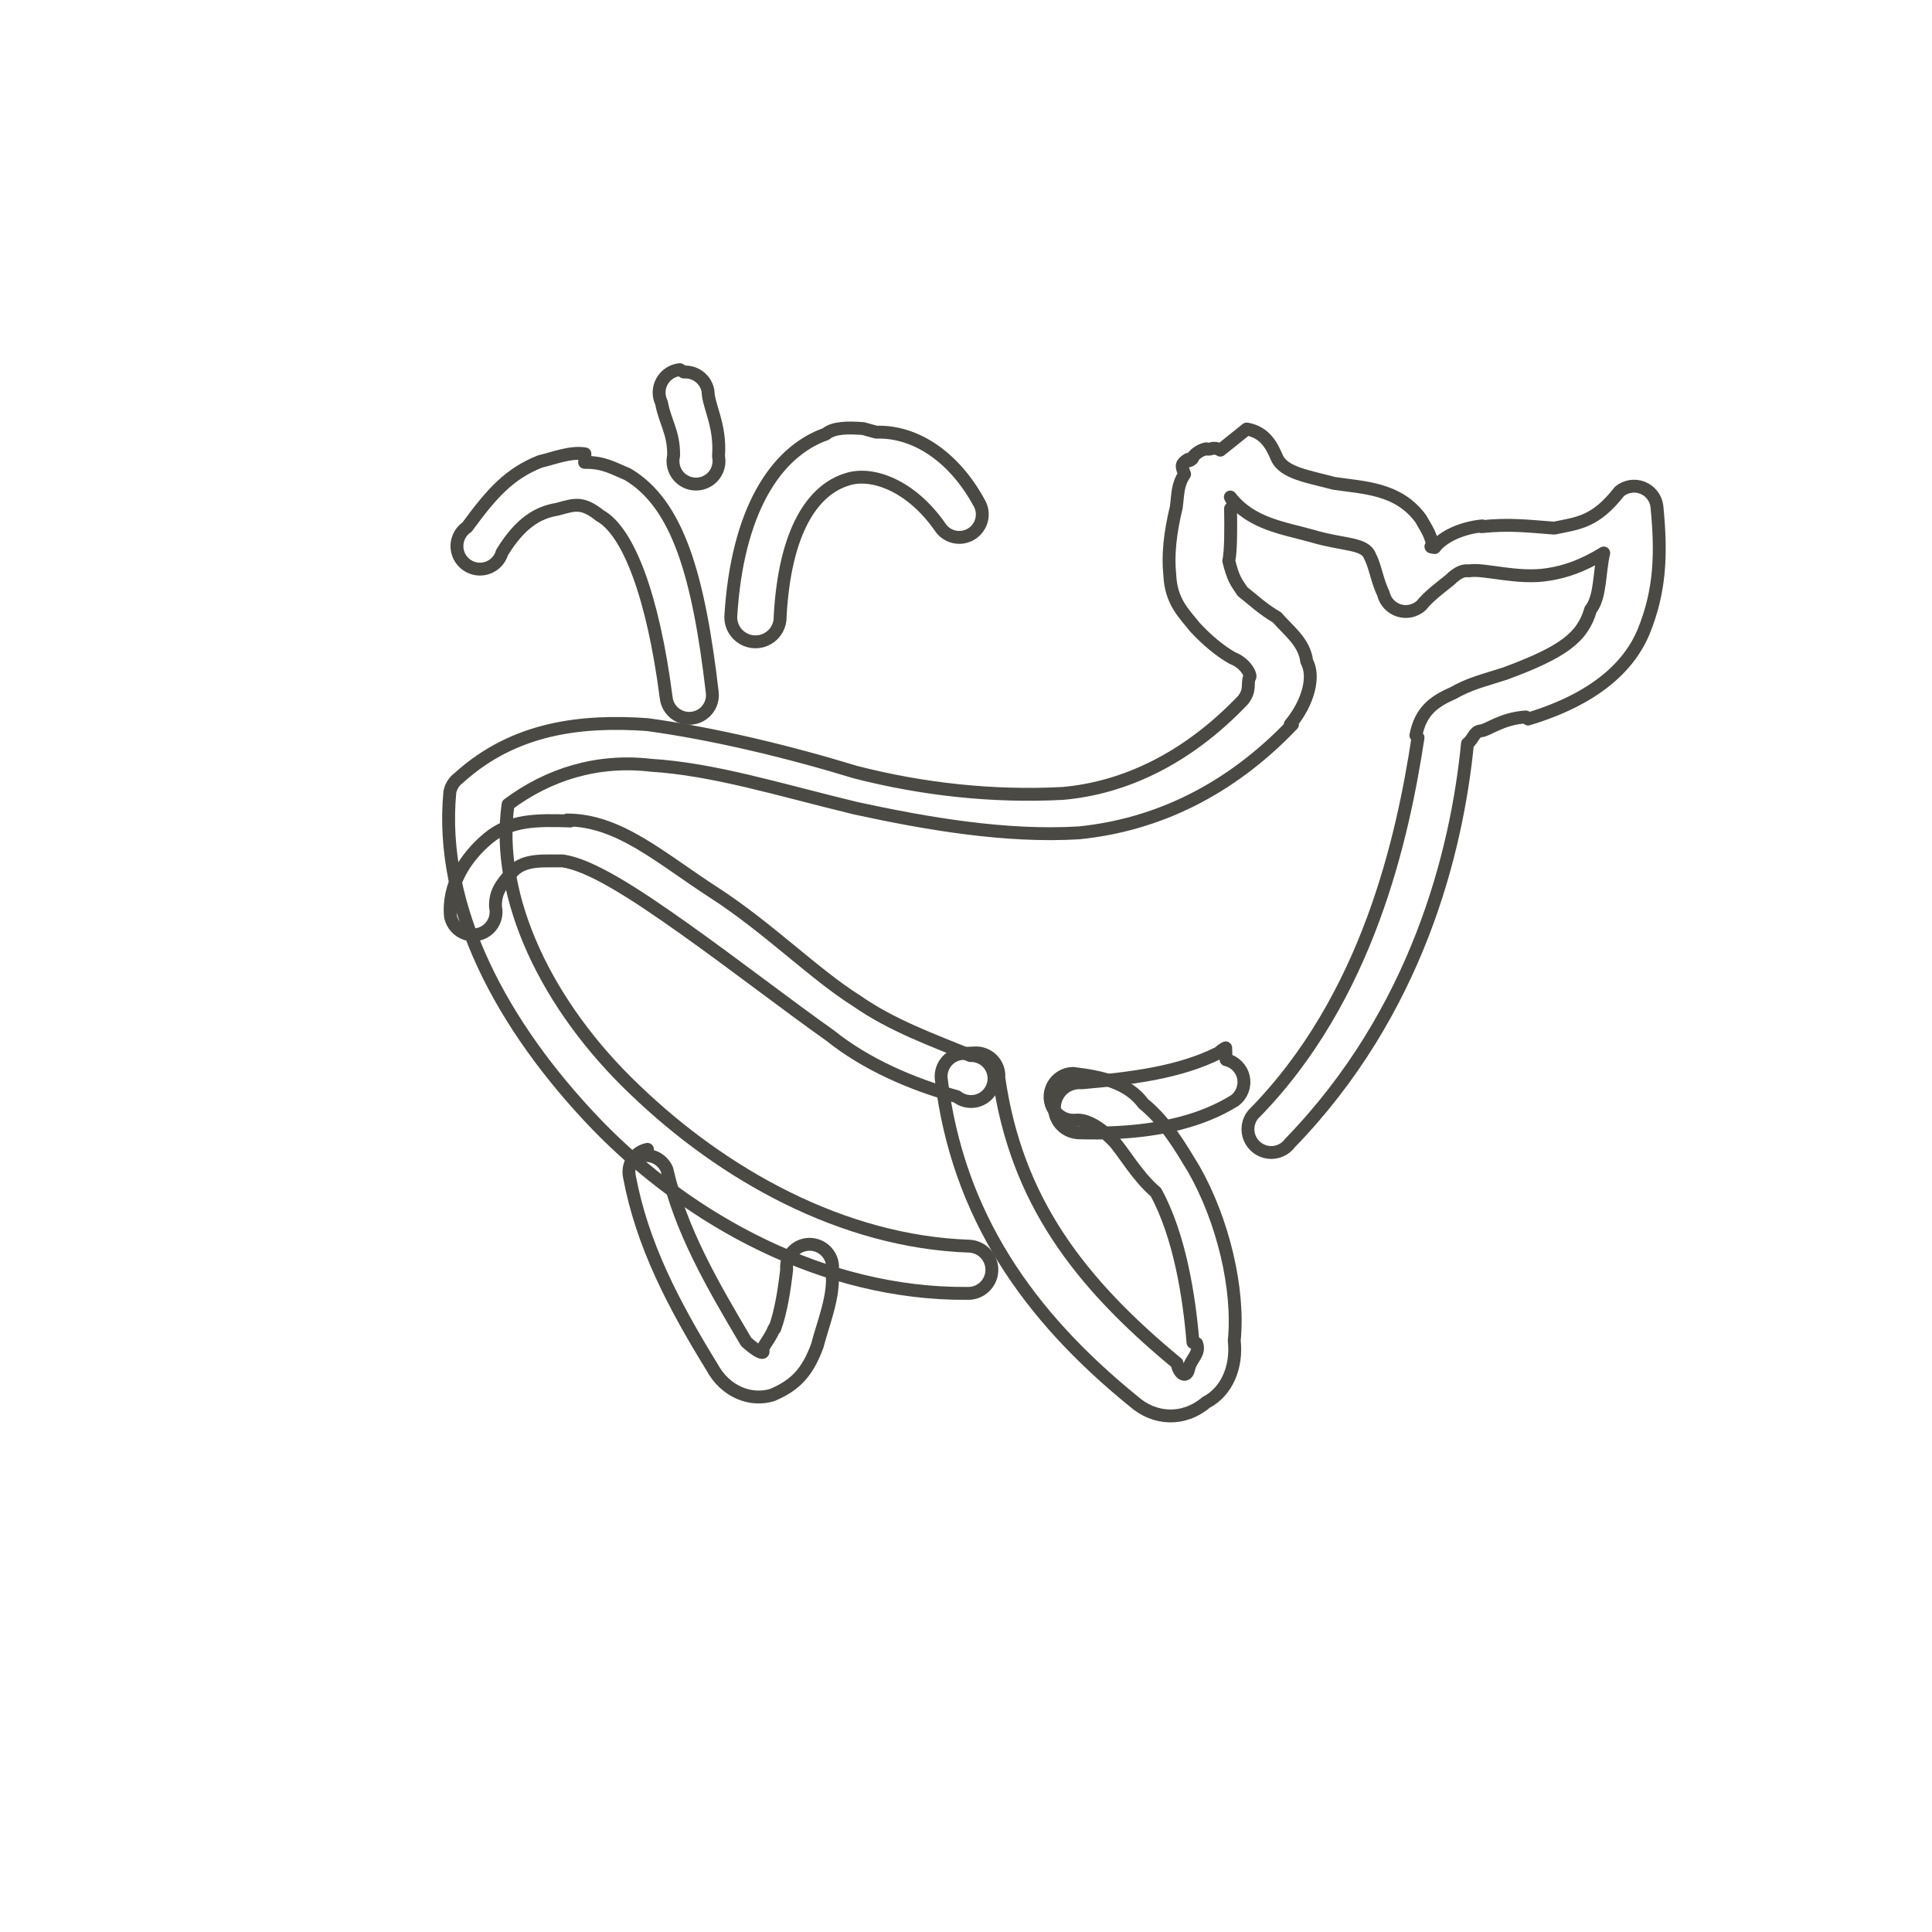
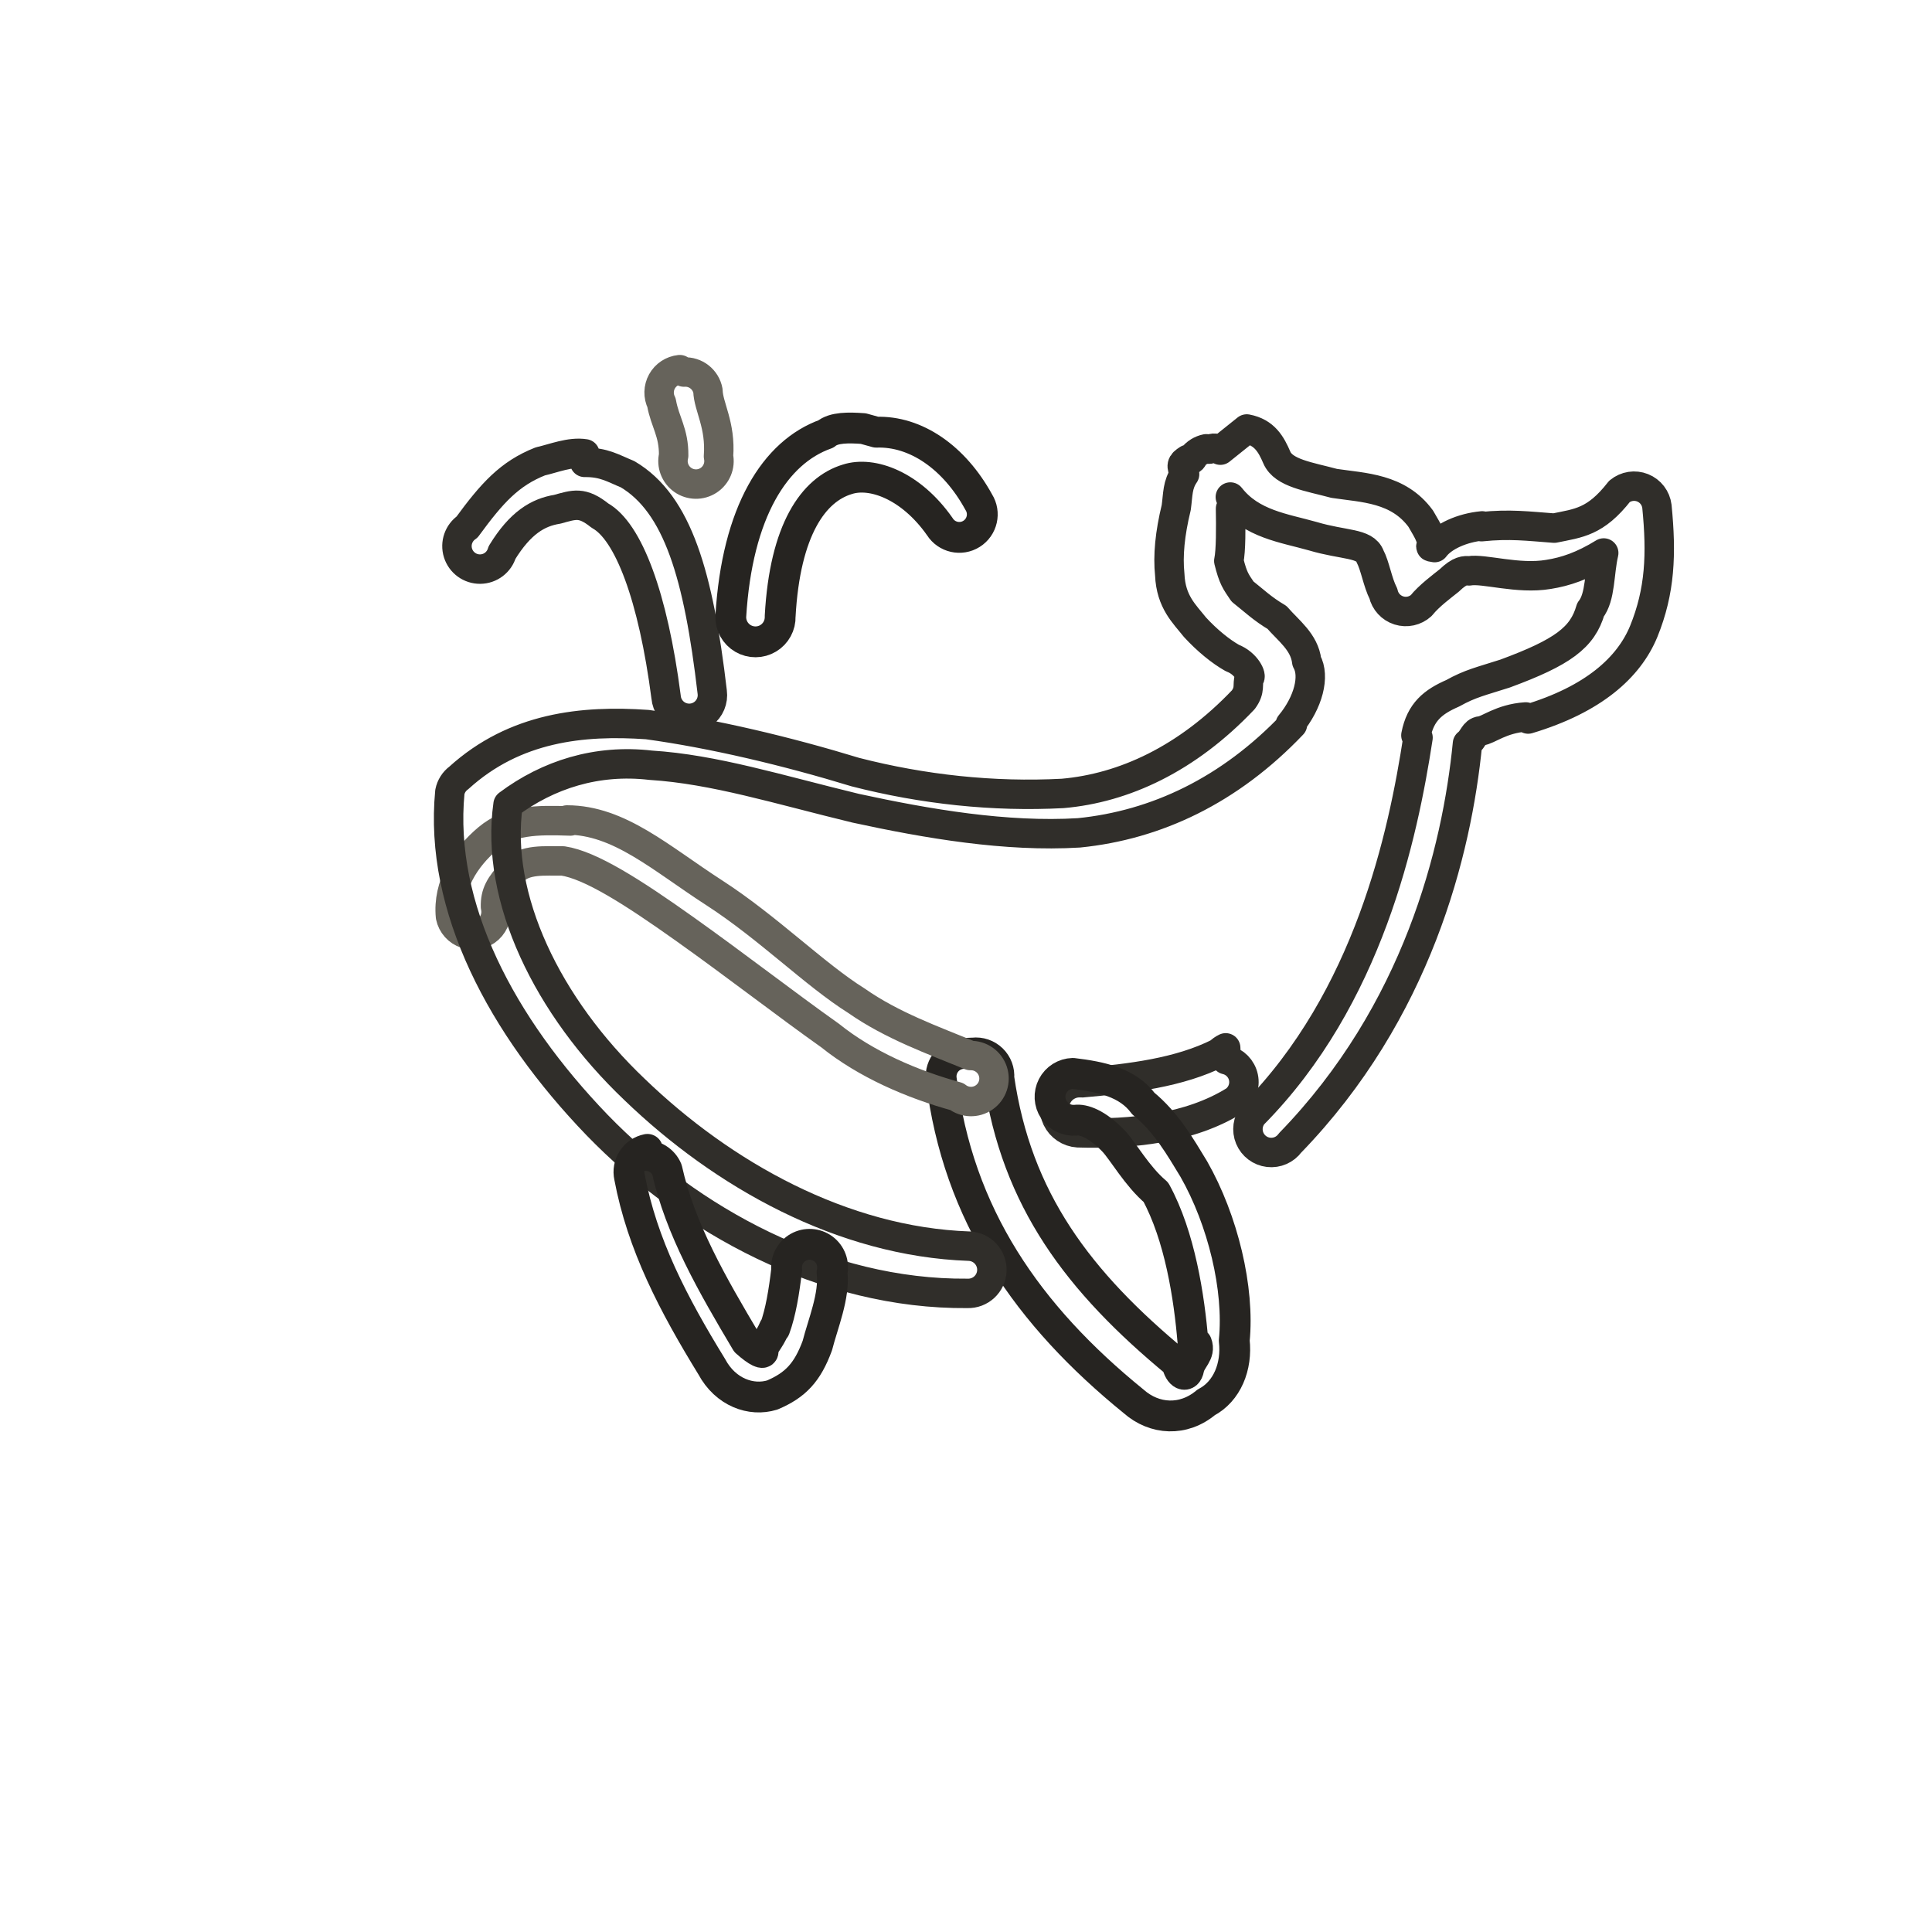
- <svg xmlns="http://www.w3.org/2000/svg" id="emoji" viewBox="-6 -6 84 84" version="1.1" data-castalia-style="sumi-e-ink-wash-v1" data-ink-stroke-system="tapered-v1" data-ink-coverage="complete" data-ink-pressure="loaded-middle-v1">
+ <svg xmlns="http://www.w3.org/2000/svg" id="emoji" viewBox="-6 -6 84 84" version="1.1" data-castalia-style="sumi-e-ink-wash-v1" data-ink-stroke-system="tapered-v1" data-ink-coverage="complete" data-ink-pressure="loaded-middle-v1" data-naturalist-construction="toddler-animal-botanical-anatomy-v1" data-toddler-review="animals-nature-complete-v1">
  <g id="line" stroke-linecap="round" stroke-linejoin="round" stroke-width="2">
-     <path class="ink-stroke" data-ink-stroke="tapered" data-ink-role="line-source-tapered" data-ink-index="0" pathLength="1" d="M 19.431,13.732 C 18.786,13.629 18.054,13.936 17.492,14.06 C 16.149,14.592 15.39,15.436 14.307,16.916 A 1.0,1.0 0.0 1,0 15.828,18.023 C 16.617,16.737 17.384,16.277 18.23,16.142 C 18.973,15.939 19.307,15.796 20.085,16.418 C 21.318,17.099 22.393,19.919 22.961,24.31 A 1.009,1.009 0.0 1,0 24.966,24.087 C 24.375,19.039 23.474,15.91 21.284,14.617 C 20.66,14.363 20.259,14.092 19.419,14.103 L 19.431,13.732" fill="none" stroke="#4a4943" stroke-width="0.56" stroke-linecap="round" stroke-linejoin="round" />
-     <path class="ink-stroke" data-ink-stroke="tapered" data-ink-role="line-source-tapered" data-ink-index="1" pathLength="1" d="M 31.534,12.634 C 30.892,12.587 30.247,12.579 29.907,12.87 C 27.699,13.653 26.047,16.255 25.773,20.807 A 1.074,1.074 0.0 1,0 27.92,20.794 C 28.127,17.024 29.37,15.283 30.84,14.84 C 31.911,14.491 33.604,15.101 34.862,16.898 A 1,1 0.0 1,0 36.554,15.831 C 35.485,13.879 33.812,12.733 32.099,12.791 L 31.534,12.634" fill="none" stroke="#4a4943" stroke-width="0.56" stroke-linecap="round" stroke-linejoin="round" />
-     <path class="ink-stroke" data-ink-stroke="tapered" data-ink-role="line-source-tapered" data-ink-index="2" pathLength="1" d="M 23.557,10.072 A 1.0,1.0 0.0 0,0 22.761,11.511 C 22.912,12.357 23.3,12.787 23.289,13.809 A 1.0,1.0 0.0 1,0 25.239,13.842 C 25.343,12.473 24.798,11.68 24.781,10.994 A 1.0,1.0 0.0 0,0 23.737,10.176 L 23.557,10.072" fill="none" stroke="#4a4943" stroke-width="0.56" stroke-linecap="round" stroke-linejoin="round" />
-     <path class="ink-stroke" data-ink-stroke="tapered" data-ink-role="line-source-tapered" data-ink-index="3" pathLength="1" d="M 47.291,39.559 A 1.0,1.0 0.0 0,0 47.0,39.769 C 45.271,40.64 43.176,40.888 41.037,41.078 A 1.09,1.09 0.0 1,0 40.866,43.251 C 43.189,43.323 45.726,43.068 47.682,41.85 A 1.0,1.0 0.0 0,0 47.309,40.074 L 47.291,39.559" fill="none" stroke="#4a4943" stroke-width="0.56" stroke-linecap="round" stroke-linejoin="round" />
-     <path class="ink-stroke" data-ink-stroke="tapered" data-ink-role="line-source-tapered" data-ink-index="4" pathLength="1" d="M 35.901,39.801 A 1.0,1.0 0.0 0,0 34.923,40.908 C 35.643,46.832 38.695,51.197 43.29,54.93 C 44.195,55.729 45.456,55.802 46.44,54.974 C 47.352,54.499 47.79,53.414 47.663,52.289 C 47.888,50.037 47.171,47.049 45.903,44.827 C 45.319,43.868 44.712,42.801 43.712,41.982 C 43.031,41.06 41.875,40.816 40.645,40.669 A 1.02,1.02 0.0 1,0 40.759,42.705 C 41.097,42.658 41.679,42.846 42.416,43.61 C 42.822,44.038 43.441,45.149 44.255,45.834 C 45.295,47.736 45.707,50.388 45.869,52.367 A 1.0,1.0 0.0 0,0 46.028,52.414 C 46.198,52.853 45.766,53.084 45.685,53.506 C 45.604,53.928 45.273,53.791 45.173,53.27 C 40.88,49.725 38.193,46.162 37.427,40.864 A 1.0,1.0 0.0 0,0 36.317,39.784 L 35.901,39.801" fill="none" stroke="#4a4943" stroke-width="0.56" stroke-linecap="round" stroke-linejoin="round" />
-     <path class="ink-stroke" data-ink-stroke="tapered" data-ink-role="line-source-tapered" data-ink-index="5" pathLength="1" d="M 18.8,29.695 C 17.32,29.647 16.179,29.645 15.205,30.463 C 14.231,31.281 13.453,32.501 13.587,33.849 A 1.001,1.001 0.0 1,0 15.543,33.423 C 15.531,32.85 15.72,32.501 16.297,31.885 C 16.824,31.333 17.685,31.444 18.471,31.431 C 19.674,31.611 21.516,32.788 23.765,34.387 C 26.014,35.986 28.16,37.655 30.092,39.024 C 31.644,40.272 33.661,41.146 35.598,41.677 A 1.0,1.0 0.0 1,0 36.191,39.893 C 34.573,39.229 32.785,38.594 31.241,37.513 C 29.422,36.374 27.391,34.327 25.052,32.816 C 22.713,31.305 20.924,29.656 18.654,29.651 L 18.8,29.695" fill="none" stroke="#4a4943" stroke-width="0.56" stroke-linecap="round" stroke-linejoin="round" />
-     <path class="ink-stroke" data-ink-stroke="tapered" data-ink-role="line-source-tapered" data-ink-index="6" pathLength="1" d="M 47.059,13.572 C 46.72,13.377 46.647,13.592 46.447,13.513 A 1.0,1.0 0.0 0,0 45.856,13.88 C 45.916,13.961 45.536,14.144 45.652,13.972 C 45.349,14.165 45.349,14.233 45.504,14.616 C 45.186,15.08 45.221,15.482 45.141,16.065 C 44.865,17.202 44.773,18.154 44.859,18.983 C 44.909,20.174 45.5,20.693 45.956,21.271 C 46.482,21.843 47.073,22.324 47.578,22.608 C 48.212,22.851 48.436,23.44 48.321,23.459 C 48.215,23.753 48.381,23.983 48.058,24.422 C 45.611,27.0 42.864,28.265 40.202,28.497 C 37.185,28.655 34.131,28.326 31.187,27.569 C 28.225,26.664 24.991,25.893 22.142,25.504 C 19.34,25.309 16.388,25.606 13.949,27.821 A 1.0,1.0 0.0 0,0 13.559,28.434 C 13.078,33.458 15.805,38.599 19.959,42.913 C 23.978,47.061 29.85,50.287 36.06,50.234 A 1.027,1.027 0.0 1,0 36.136,48.181 C 30.621,47.988 25.43,45.068 21.594,41.373 C 17.791,37.757 15.514,33.033 16.09,28.977 C 17.835,27.673 19.954,27 22.288,27.271 C 25.062,27.446 27.826,28.323 31.207,29.141 C 34.325,29.817 37.742,30.403 40.911,30.211 C 44.277,29.872 47.458,28.37 50.195,25.498 A 1.0,1.0 0.0 0,0 50.095,25.501 C 50.894,24.535 51.174,23.397 50.814,22.756 C 50.716,21.909 50.008,21.411 49.523,20.845 C 48.897,20.479 48.497,20.092 48.022,19.718 C 47.733,19.287 47.616,19.156 47.426,18.388 C 47.521,17.952 47.516,16.907 47.502,16.115 C 47.664,16.047 47.712,16.001 47.493,15.61 C 48.41,16.786 49.825,16.959 51.075,17.312 C 52.429,17.716 53.346,17.594 53.564,18.182 C 53.786,18.594 53.894,19.315 54.145,19.804 A 1.0,1.0 0.0 0,0 55.794,20.327 C 56.131,19.904 56.715,19.477 57.014,19.235 C 57.482,18.782 57.695,18.808 57.877,18.82 C 58.505,18.706 59.996,19.199 61.324,18.974 C 62.066,18.857 62.809,18.608 63.727,18.043 C 63.524,18.906 63.597,19.957 63.155,20.509 C 62.807,21.72 61.946,22.359 59.439,23.285 C 58.4,23.62 57.932,23.711 57.16,24.143 C 56.311,24.513 55.758,24.951 55.561,25.971 A 1.0,1.0 0.0 0,0 55.653,26.07 C 54.998,30.337 53.504,37.386 48.475,42.468 A 1.014,1.014 0.0 1,0 50.093,43.69 C 55.614,37.999 57.342,31.029 57.804,26.329 C 58.073,26.125 58.082,25.809 58.378,25.778 C 58.689,25.757 59.261,25.244 60.337,25.172 A 1.0,1.0 0.0 0,0 60.44,25.262 C 63.291,24.405 64.821,23.016 65.465,21.457 C 66.183,19.692 66.244,18.091 66.04,16.017 A 1.0,1.0 0.0 0,0 64.412,15.365 C 63.366,16.704 62.637,16.744 61.574,16.962 C 60.438,16.877 59.638,16.772 58.414,16.899 A 1.0,1.0 0.0 0,0 58.442,16.865 C 57.577,16.947 56.739,17.319 56.375,17.808 C 56.14,17.779 56.192,17.743 56.316,17.779 C 56.182,17.249 56.147,17.196 55.773,16.554 C 54.795,15.218 53.29,15.208 52.009,15.017 C 50.909,14.72 49.808,14.575 49.515,13.894 C 49.269,13.322 48.981,12.798 48.207,12.652 L 47.059,13.572" fill="none" stroke="#4a4943" stroke-width="0.56" stroke-linecap="round" stroke-linejoin="round" />
-     <path class="ink-stroke" data-ink-stroke="tapered" data-ink-role="line-source-tapered" data-ink-index="7" pathLength="1" d="M 22.15,43.972 A 1.0,1.0 0.0 0,0 21.369,45.17 C 21.922,48.116 23.276,50.704 24.946,53.422 C 25.543,54.539 26.662,54.935 27.578,54.652 C 28.587,54.223 29.107,53.67 29.537,52.502 C 29.768,51.586 30.3,50.324 30.175,49.325 A 1.001,1.001 0.0 1,0 28.203,49.2 C 28.092,50.152 27.943,51.064 27.686,51.762 A 1.0,1.0 0.0 0,0 27.663,51.751 C 27.458,52.256 27.118,52.565 27.172,52.729 C 27.226,52.893 26.949,52.797 26.447,52.346 C 24.972,49.866 23.571,47.436 22.998,44.852 A 1.0,1.0 0.0 0,0 22.031,44.239 L 22.15,43.972" fill="none" stroke="#4a4943" stroke-width="0.56" stroke-linecap="round" stroke-linejoin="round" />
+     <path class="ink-stroke" data-ink-stroke="tapered" data-ink-role="line-source-tapered" data-ink-index="0" pathLength="1" d="M 19.431,13.732 C 18.786,13.629 18.054,13.936 17.492,14.06 C 16.149,14.592 15.39,15.436 14.307,16.916 A 1.0,1.0 0.0 1,0 15.828,18.023 C 16.617,16.737 17.384,16.277 18.23,16.142 C 18.973,15.939 19.307,15.796 20.085,16.418 C 21.318,17.099 22.393,19.919 22.961,24.31 A 1.009,1.009 0.0 1,0 24.966,24.087 C 24.375,19.039 23.474,15.91 21.284,14.617 C 20.66,14.363 20.259,14.092 19.419,14.103 L 19.431,13.732" fill="none" stroke="#302e2a" stroke-width="1.28" stroke-linecap="round" stroke-linejoin="round" data-animal-source-width="0.56" data-ink-brush-pass="loaded-contour-v2" data-toddler-clarity="defining-animal-botanical-anatomy-v1" />
+     <path class="ink-stroke" data-ink-stroke="tapered" data-ink-role="line-source-tapered" data-ink-index="1" pathLength="1" d="M 31.534,12.634 C 30.892,12.587 30.247,12.579 29.907,12.87 C 27.699,13.653 26.047,16.255 25.773,20.807 A 1.074,1.074 0.0 1,0 27.92,20.794 C 28.127,17.024 29.37,15.283 30.84,14.84 C 31.911,14.491 33.604,15.101 34.862,16.898 A 1,1 0.0 1,0 36.554,15.831 C 35.485,13.879 33.812,12.733 32.099,12.791 L 31.534,12.634" fill="none" stroke="#262421" stroke-width="1.34" stroke-linecap="round" stroke-linejoin="round" data-animal-source-width="0.56" data-ink-brush-pass="loaded-contour-v2" data-toddler-clarity="defining-animal-botanical-anatomy-v1" />
+     <path class="ink-stroke" data-ink-stroke="tapered" data-ink-role="line-source-tapered" data-ink-index="2" pathLength="1" d="M 23.557,10.072 A 1.0,1.0 0.0 0,0 22.761,11.511 C 22.912,12.357 23.3,12.787 23.289,13.809 A 1.0,1.0 0.0 1,0 25.239,13.842 C 25.343,12.473 24.798,11.68 24.781,10.994 A 1.0,1.0 0.0 0,0 23.737,10.176 L 23.557,10.072" fill="none" stroke="#66635b" stroke-width="1.28" stroke-linecap="round" stroke-linejoin="round" data-animal-source-width="0.56" data-ink-brush-pass="dry-edge-v2" data-toddler-clarity="defining-animal-botanical-anatomy-v1" />
+     <path class="ink-stroke" data-ink-stroke="tapered" data-ink-role="line-source-tapered" data-ink-index="3" pathLength="1" d="M 47.291,39.559 A 1.0,1.0 0.0 0,0 47.0,39.769 C 45.271,40.64 43.176,40.888 41.037,41.078 A 1.09,1.09 0.0 1,0 40.866,43.251 C 43.189,43.323 45.726,43.068 47.682,41.85 A 1.0,1.0 0.0 0,0 47.309,40.074 L 47.291,39.559" fill="none" stroke="#302e2a" stroke-width="1.28" stroke-linecap="round" stroke-linejoin="round" data-animal-source-width="0.56" data-ink-brush-pass="loaded-contour-v2" data-toddler-clarity="defining-animal-botanical-anatomy-v1" />
+     <path class="ink-stroke" data-ink-stroke="tapered" data-ink-role="line-source-tapered" data-ink-index="4" pathLength="1" d="M 35.901,39.801 A 1.0,1.0 0.0 0,0 34.923,40.908 C 35.643,46.832 38.695,51.197 43.29,54.93 C 44.195,55.729 45.456,55.802 46.44,54.974 C 47.352,54.499 47.79,53.414 47.663,52.289 C 47.888,50.037 47.171,47.049 45.903,44.827 C 45.319,43.868 44.712,42.801 43.712,41.982 C 43.031,41.06 41.875,40.816 40.645,40.669 A 1.02,1.02 0.0 1,0 40.759,42.705 C 41.097,42.658 41.679,42.846 42.416,43.61 C 42.822,44.038 43.441,45.149 44.255,45.834 C 45.295,47.736 45.707,50.388 45.869,52.367 A 1.0,1.0 0.0 0,0 46.028,52.414 C 46.198,52.853 45.766,53.084 45.685,53.506 C 45.604,53.928 45.273,53.791 45.173,53.27 C 40.88,49.725 38.193,46.162 37.427,40.864 A 1.0,1.0 0.0 0,0 36.317,39.784 L 35.901,39.801" fill="none" stroke="#262421" stroke-width="1.34" stroke-linecap="round" stroke-linejoin="round" data-animal-source-width="0.56" data-ink-brush-pass="loaded-contour-v2" data-toddler-clarity="defining-animal-botanical-anatomy-v1" />
+     <path class="ink-stroke" data-ink-stroke="tapered" data-ink-role="line-source-tapered" data-ink-index="5" pathLength="1" d="M 18.8,29.695 C 17.32,29.647 16.179,29.645 15.205,30.463 C 14.231,31.281 13.453,32.501 13.587,33.849 A 1.001,1.001 0.0 1,0 15.543,33.423 C 15.531,32.85 15.72,32.501 16.297,31.885 C 16.824,31.333 17.685,31.444 18.471,31.431 C 19.674,31.611 21.516,32.788 23.765,34.387 C 26.014,35.986 28.16,37.655 30.092,39.024 C 31.644,40.272 33.661,41.146 35.598,41.677 A 1.0,1.0 0.0 1,0 36.191,39.893 C 34.573,39.229 32.785,38.594 31.241,37.513 C 29.422,36.374 27.391,34.327 25.052,32.816 C 22.713,31.305 20.924,29.656 18.654,29.651 L 18.8,29.695" fill="none" stroke="#66635b" stroke-width="1.28" stroke-linecap="round" stroke-linejoin="round" data-animal-source-width="0.56" data-ink-brush-pass="dry-edge-v2" data-toddler-clarity="defining-animal-botanical-anatomy-v1" />
+     <path class="ink-stroke" data-ink-stroke="tapered" data-ink-role="line-source-tapered" data-ink-index="6" pathLength="1" d="M 47.059,13.572 C 46.72,13.377 46.647,13.592 46.447,13.513 A 1.0,1.0 0.0 0,0 45.856,13.88 C 45.916,13.961 45.536,14.144 45.652,13.972 C 45.349,14.165 45.349,14.233 45.504,14.616 C 45.186,15.08 45.221,15.482 45.141,16.065 C 44.865,17.202 44.773,18.154 44.859,18.983 C 44.909,20.174 45.5,20.693 45.956,21.271 C 46.482,21.843 47.073,22.324 47.578,22.608 C 48.212,22.851 48.436,23.44 48.321,23.459 C 48.215,23.753 48.381,23.983 48.058,24.422 C 45.611,27.0 42.864,28.265 40.202,28.497 C 37.185,28.655 34.131,28.326 31.187,27.569 C 28.225,26.664 24.991,25.893 22.142,25.504 C 19.34,25.309 16.388,25.606 13.949,27.821 A 1.0,1.0 0.0 0,0 13.559,28.434 C 13.078,33.458 15.805,38.599 19.959,42.913 C 23.978,47.061 29.85,50.287 36.06,50.234 A 1.027,1.027 0.0 1,0 36.136,48.181 C 30.621,47.988 25.43,45.068 21.594,41.373 C 17.791,37.757 15.514,33.033 16.09,28.977 C 17.835,27.673 19.954,27 22.288,27.271 C 25.062,27.446 27.826,28.323 31.207,29.141 C 34.325,29.817 37.742,30.403 40.911,30.211 C 44.277,29.872 47.458,28.37 50.195,25.498 A 1.0,1.0 0.0 0,0 50.095,25.501 C 50.894,24.535 51.174,23.397 50.814,22.756 C 50.716,21.909 50.008,21.411 49.523,20.845 C 48.897,20.479 48.497,20.092 48.022,19.718 C 47.733,19.287 47.616,19.156 47.426,18.388 C 47.521,17.952 47.516,16.907 47.502,16.115 C 47.664,16.047 47.712,16.001 47.493,15.61 C 48.41,16.786 49.825,16.959 51.075,17.312 C 52.429,17.716 53.346,17.594 53.564,18.182 C 53.786,18.594 53.894,19.315 54.145,19.804 A 1.0,1.0 0.0 0,0 55.794,20.327 C 56.131,19.904 56.715,19.477 57.014,19.235 C 57.482,18.782 57.695,18.808 57.877,18.82 C 58.505,18.706 59.996,19.199 61.324,18.974 C 62.066,18.857 62.809,18.608 63.727,18.043 C 63.524,18.906 63.597,19.957 63.155,20.509 C 62.807,21.72 61.946,22.359 59.439,23.285 C 58.4,23.62 57.932,23.711 57.16,24.143 C 56.311,24.513 55.758,24.951 55.561,25.971 A 1.0,1.0 0.0 0,0 55.653,26.07 C 54.998,30.337 53.504,37.386 48.475,42.468 A 1.014,1.014 0.0 1,0 50.093,43.69 C 55.614,37.999 57.342,31.029 57.804,26.329 C 58.073,26.125 58.082,25.809 58.378,25.778 C 58.689,25.757 59.261,25.244 60.337,25.172 A 1.0,1.0 0.0 0,0 60.44,25.262 C 63.291,24.405 64.821,23.016 65.465,21.457 C 66.183,19.692 66.244,18.091 66.04,16.017 A 1.0,1.0 0.0 0,0 64.412,15.365 C 63.366,16.704 62.637,16.744 61.574,16.962 C 60.438,16.877 59.638,16.772 58.414,16.899 A 1.0,1.0 0.0 0,0 58.442,16.865 C 57.577,16.947 56.739,17.319 56.375,17.808 C 56.14,17.779 56.192,17.743 56.316,17.779 C 56.182,17.249 56.147,17.196 55.773,16.554 C 54.795,15.218 53.29,15.208 52.009,15.017 C 50.909,14.72 49.808,14.575 49.515,13.894 C 49.269,13.322 48.981,12.798 48.207,12.652 L 47.059,13.572" fill="none" stroke="#302e2a" stroke-width="1.28" stroke-linecap="round" stroke-linejoin="round" data-animal-source-width="0.56" data-ink-brush-pass="loaded-contour-v2" data-toddler-clarity="defining-animal-botanical-anatomy-v1" />
+     <path class="ink-stroke" data-ink-stroke="tapered" data-ink-role="line-source-tapered" data-ink-index="7" pathLength="1" d="M 22.15,43.972 A 1.0,1.0 0.0 0,0 21.369,45.17 C 21.922,48.116 23.276,50.704 24.946,53.422 C 25.543,54.539 26.662,54.935 27.578,54.652 C 28.587,54.223 29.107,53.67 29.537,52.502 C 29.768,51.586 30.3,50.324 30.175,49.325 A 1.001,1.001 0.0 1,0 28.203,49.2 C 28.092,50.152 27.943,51.064 27.686,51.762 A 1.0,1.0 0.0 0,0 27.663,51.751 C 27.458,52.256 27.118,52.565 27.172,52.729 C 27.226,52.893 26.949,52.797 26.447,52.346 C 24.972,49.866 23.571,47.436 22.998,44.852 A 1.0,1.0 0.0 0,0 22.031,44.239 L 22.15,43.972" fill="none" stroke="#262421" stroke-width="1.34" stroke-linecap="round" stroke-linejoin="round" data-animal-source-width="0.56" data-ink-brush-pass="loaded-contour-v2" data-toddler-clarity="defining-animal-botanical-anatomy-v1" />
  </g>
</svg>
